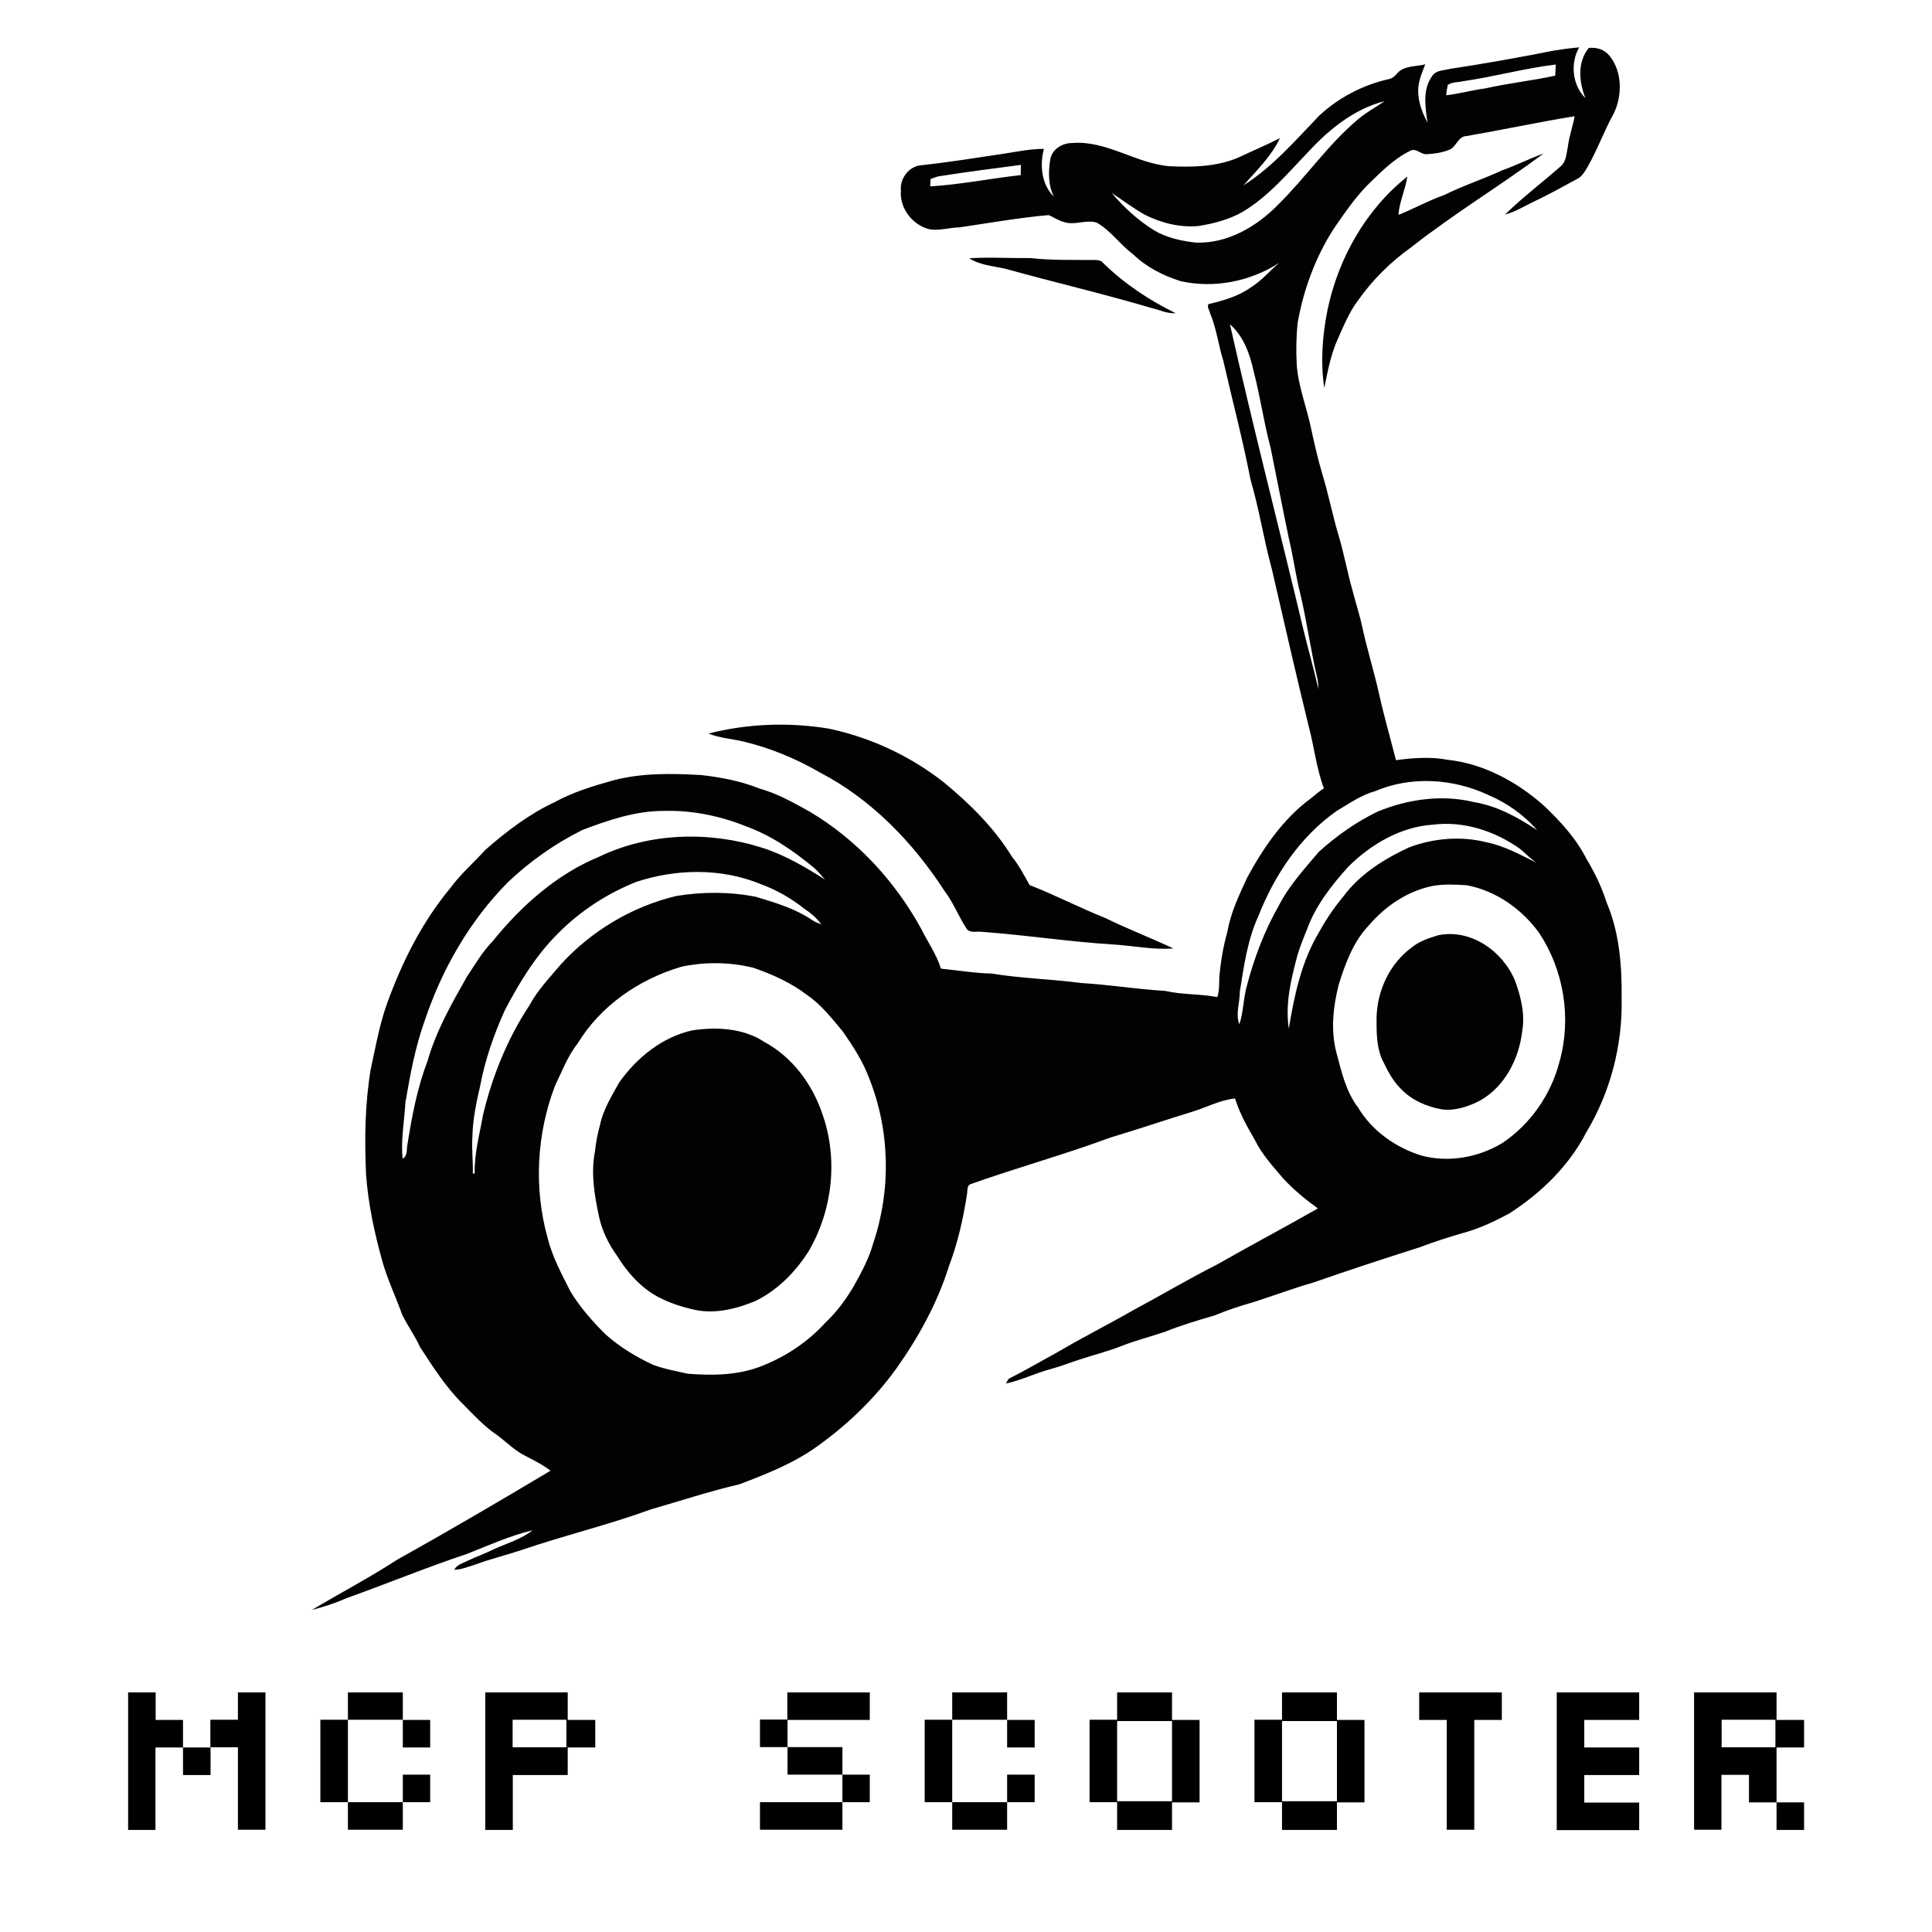
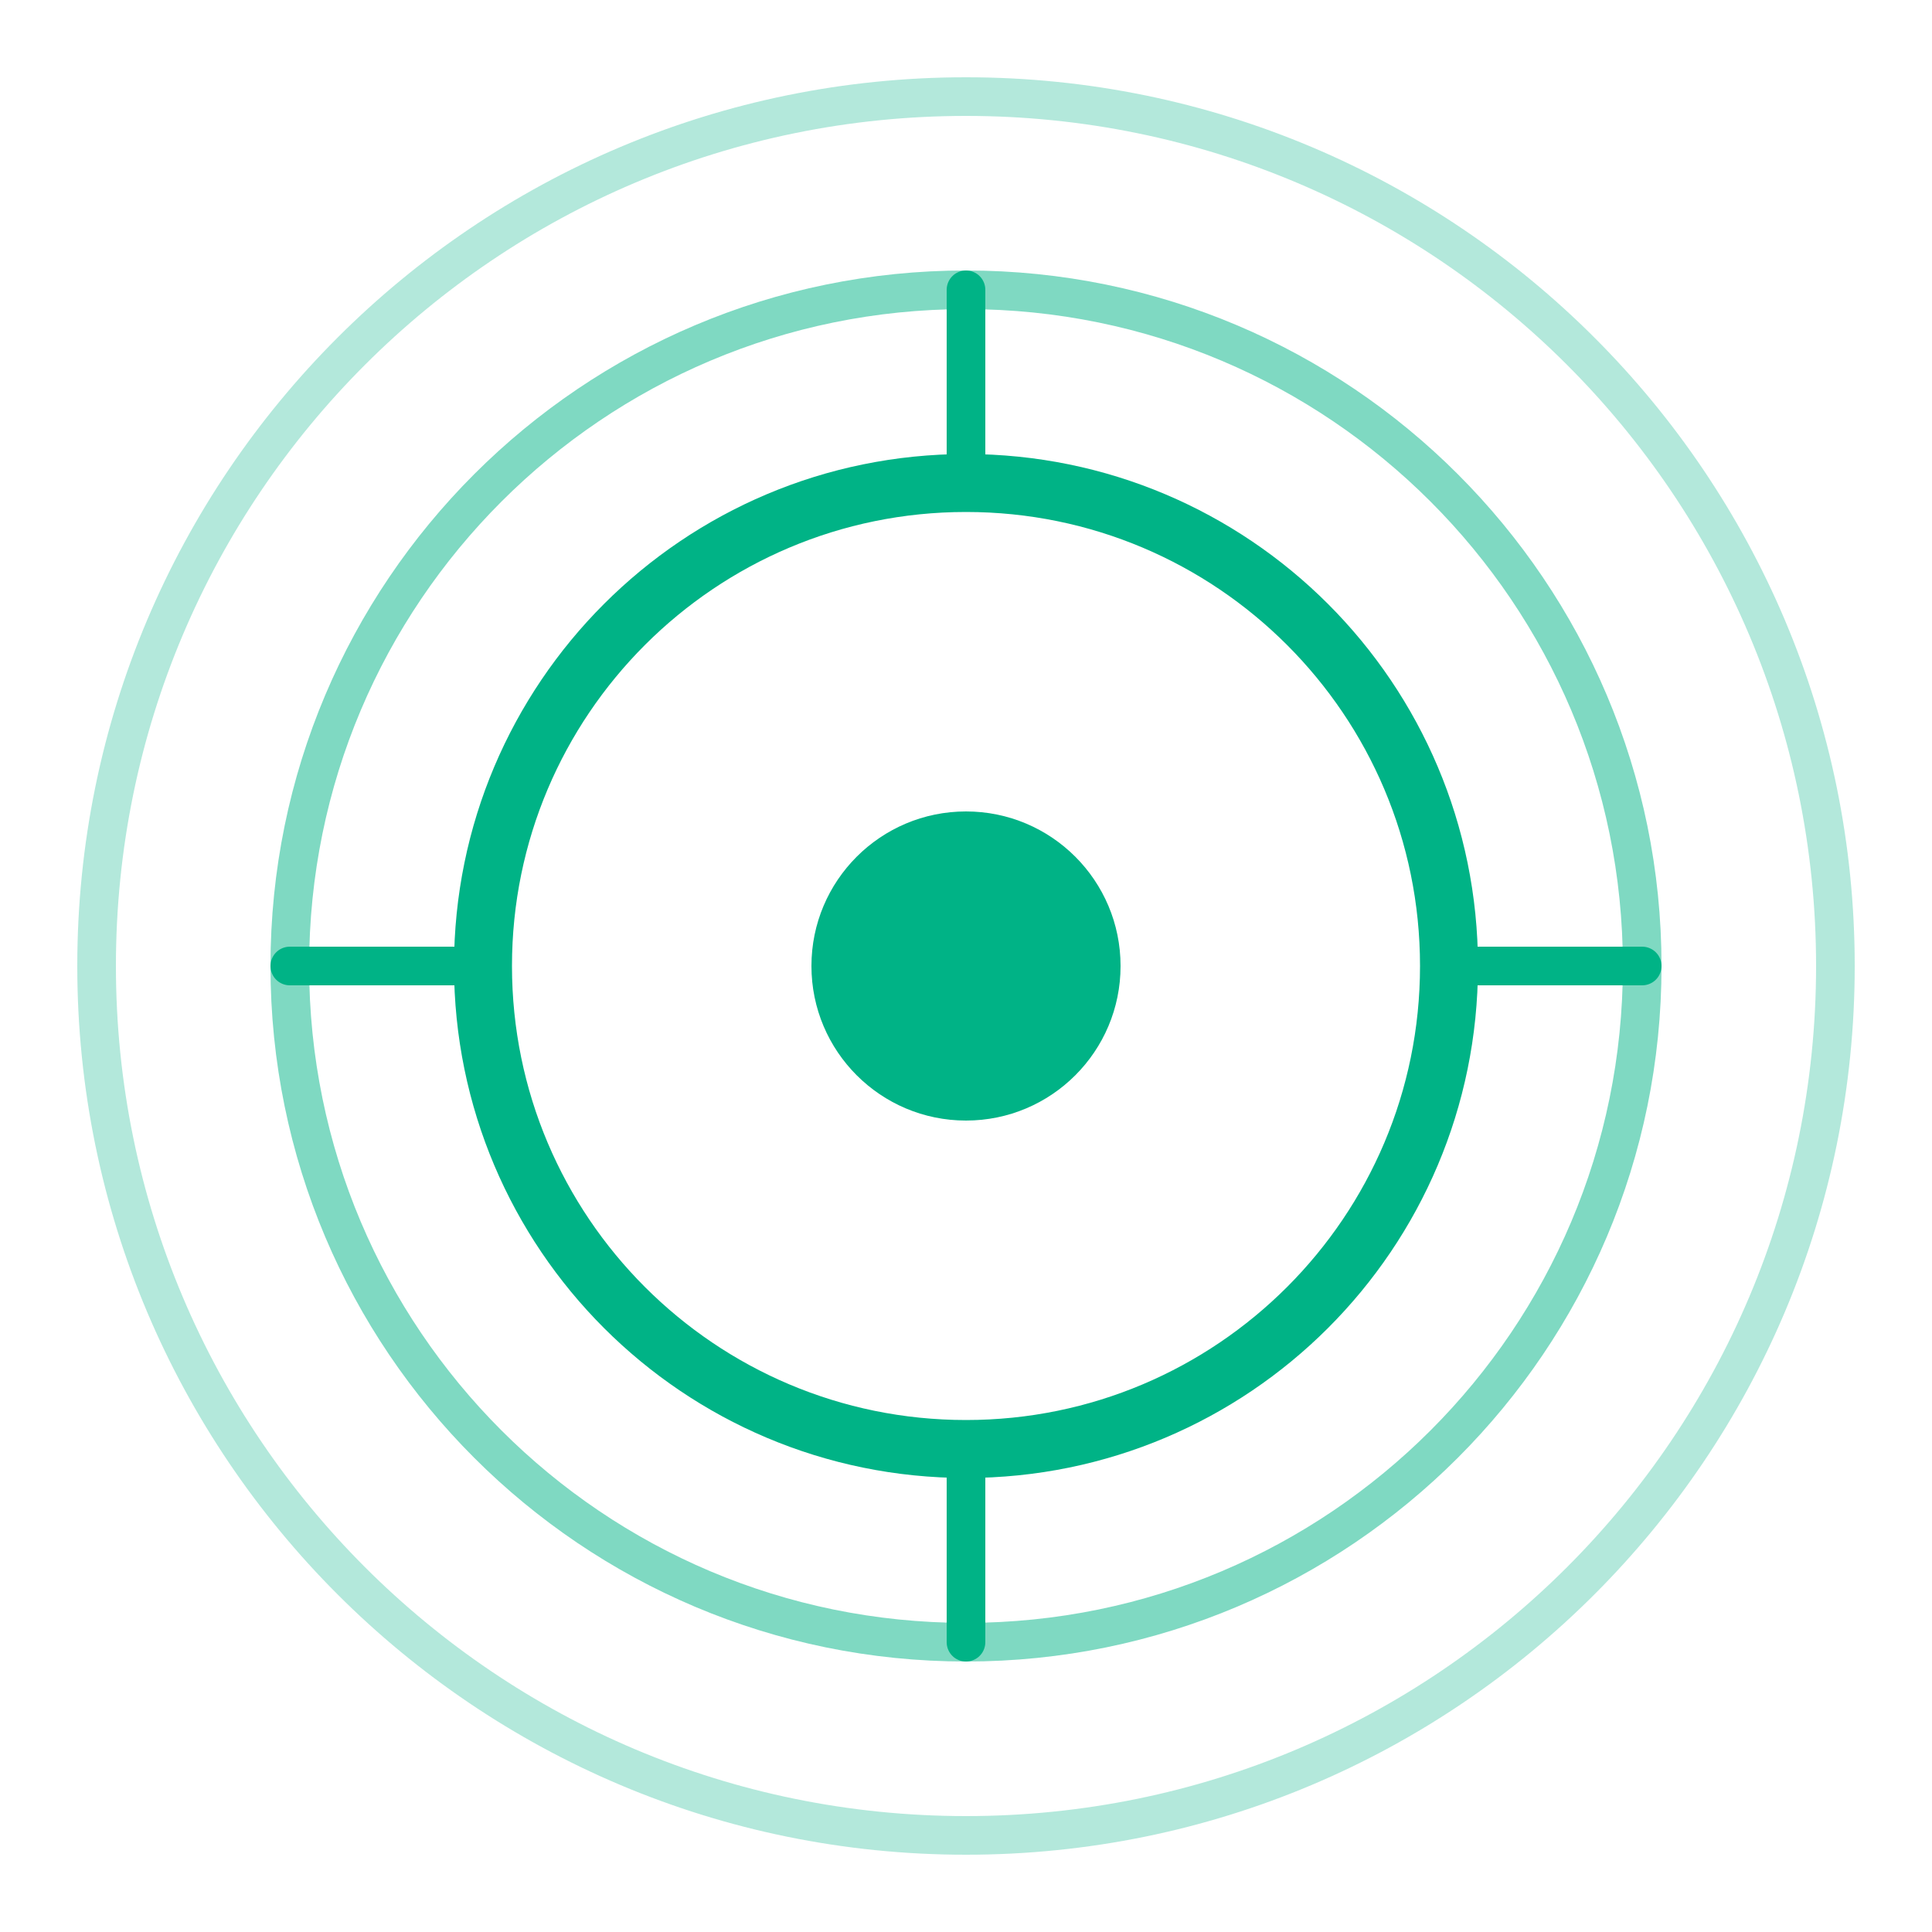
- <svg xmlns="http://www.w3.org/2000/svg" version="1.1" id="Layer_1" x="0px" y="0px" viewBox="0 0 1024 1024" style="enable-background:new 0 0 1024 1024;" xml:space="preserve">
-   <style type="text/css">
- 	.st0{fill:#010202;}
- </style>
-   <g>
-     <g id="_x23_010202ff">
-       <path class="st0" d="M823.6,26.8c4.4-0.7,8.9-1.3,13.4-1.7c-4.8,8.3-3.7,20.1,3.3,26.9c-3.4-8.5-4.4-19.1,1.8-26.6    c4.1-0.4,8.3,0.8,10.9,4.1c6.9,8.4,6.9,21,2.4,30.5c-5.2,9.3-8.7,19.4-14.1,28.7c-1.3,2.2-2.7,4.7-5.1,6    c-7.8,4.2-15.6,8.6-23.7,12.4c-4.9,2.3-9.5,5.3-14.8,6.6c9.5-9.3,20.2-17.3,30.1-26.1c2.4-2.7,2.5-6.5,3.2-9.9    c0.7-5.5,2.6-10.7,3.6-16.1c-19.1,3.1-38.1,7.2-57.2,10.5c-4.7,0.1-5.4,5.8-9.3,7.3c-3.7,1.5-7.7,2.1-11.6,2.3    c-3.3,0.5-5.9-3.6-9.2-1.7c-8.9,4.4-15.9,11.7-22.9,18.5c-6.7,7-12.2,15-17.6,22.9c-9.6,15-15.9,32.1-19,49.6    c-0.8,7.4-0.9,14.9-0.5,22.3c0.8,11.6,5.3,22.5,7.6,33.8c1.8,8.2,3.6,16.3,6,24.3c3.2,10.5,5.3,21.3,8.4,31.8    c3,9.9,4.8,20,7.6,29.9c1.5,5.9,3.4,11.7,4.8,17.7c2.6,12.4,6.4,24.4,9.2,36.8c2.6,11.9,6,23.5,9,35.3c9.1-1.2,18.3-1.9,27.4-0.2    c19.2,2.1,36.8,11.7,51.1,24.4c8.7,8.3,17,17.3,22.5,28.2c4.4,7.3,8.1,15,10.7,23.2c6.8,16,8.1,33.7,7.9,50.9    c0.5,24.7-6,49.6-18.7,70.7c-9.2,17.9-24.1,32.3-40.9,43.1c-7.3,3.9-14.8,7.5-22.7,9.8c-8.4,2.4-16.7,5-24.8,8.1    c-18.8,6-37.5,12.1-56.1,18.6c-10.8,3.1-21.4,7.1-32.1,10.5c-6.9,2-13.8,4.2-20.4,7c-8.9,2.6-17.8,5.2-26.4,8.7    c-7.7,2.6-15.7,4.6-23.2,7.6c-7.1,2.8-14.5,4.6-21.7,7c-5.1,1.6-10,3.6-15.1,5c-8.2,2.1-15.9,6-24.2,7.8c0.3-0.6,1-1.9,1.4-2.5    c9-4.5,17.6-9.6,26.4-14.4c13.1-7.7,26.6-14.5,39.7-22c14.9-8,29.4-16.6,44.4-24.2c17.7-10.1,35.7-19.6,53.4-29.7    c-6.5-4.7-12.7-9.8-18.2-15.7c-5.5-6.5-11.4-12.8-15.2-20.6c-4.1-7-8.1-14.2-10.5-22c-7.7,0.8-14.7,4.5-21.9,6.8    c-14.7,4.5-29.3,9.5-44.1,13.9c-24.5,9.1-49.7,16-74.4,24.8c-1.7,1-1.4,3.2-1.6,4.8c-2,13.1-4.9,26.1-9.6,38.5    c-6.2,19.7-16.2,37.9-28.1,54.6c-11.5,15.9-25.9,29.7-41.9,41.1c-12.4,8.9-26.8,14.6-41.1,20c-15.8,3.7-31.3,8.8-46.9,13.3    c-22.4,8.2-45.6,13.7-68.1,21.4c-8.4,2.8-17.1,4.9-25.4,8c-3.5,1-7,2.6-10.7,2.6c1.3-2.7,4.4-3.4,6.9-4.7    c4.6-2.2,9.5-3.9,14.1-6.2c6.9-3.1,14.4-5.3,20.5-10c-12,2.8-23.3,8-34.8,12.5c-21.6,7.2-42.7,15.9-64.2,23.6    c-5.8,2.6-11.8,4.5-18,6.1c15.1-9,30.7-17.2,45.5-26.8c27.3-15.2,54.2-31,81-47c-4.7-3.6-10.1-6.1-15.3-8.9    c-4.9-2.9-8.9-7-13.5-10.3c-6.6-4.5-12-10.4-17.6-16.1c-9-8.8-15.8-19.6-22.7-30.1c-2.7-6-6.6-11.3-9.5-17.2    c-3.4-9.6-7.9-18.8-10.6-28.6c-4.2-15.1-7.5-30.4-8.6-46.1c-0.8-18.5-0.6-37.2,2.5-55.5c2.5-11.6,4.6-23.4,8.6-34.7    c7.9-21.9,18.5-43.1,33.4-61.1c5.5-7.5,12.6-13.7,18.8-20.5c11.2-9.8,23.1-18.9,36.6-25.2c9.6-5.3,20.2-8.5,30.8-11.5    c15.3-4.1,31.3-3.8,47-2.9c10.6,1.2,21.1,3.2,31,7.2c9.4,2.6,17.8,7.4,26.3,12.1c25,14.8,45.3,36.8,59.2,62.1    c3.5,7.1,8.2,13.6,10.5,21.2c9,0.9,17.9,2.4,26.9,2.6c15.7,2.6,31.6,2.9,47.3,5c14.9,0.9,29.7,3.3,44.7,4.2    c9.1,2.1,18.5,1.5,27.6,3.3c1.2-3.5,0.9-7.3,1.1-10.9c0.7-8.1,2.1-16.2,4.3-24c1.7-10,6.2-19.2,10.4-28.4    c8.6-15.9,19.2-31.4,34-42.2c2.2-1.8,4.4-3.7,6.7-5.2c-4-10.5-5.1-21.8-8-32.6c-6.8-27.8-13.2-55.7-19.6-83.6    c-4.3-15.7-6.7-31.8-11.3-47.4c-4.1-21.1-9.6-41.9-14.4-62.9c-2.6-8.3-3.6-17.1-7-25.2c-0.3-1.6-1.8-3.4-0.9-4.9    c7.9-1.9,15.8-4.1,22.5-8.9c5.7-3.5,9.9-8.7,15-13c-15.2,9.9-34.5,13.7-52.3,9.7c-9.2-2.9-18.1-7.4-25.1-14.2    c-6.9-5.1-11.8-12.5-19.3-16.8c-5.7-1.8-11.9,1.7-17.6-0.4c-2.8-0.7-5.2-2.5-7.9-3.6c-15.8,1.4-31.5,4.2-47.2,6.5    c-5.2,0.1-10.4,1.8-15.6,1.1c-9.1-2-16.3-11.1-15.5-20.5c-0.7-6.3,4.1-12.9,10.6-13.5c14.8-1.6,29.6-4,44.4-6.2    c6.9-1.1,13.8-2.5,20.8-2.5c-2.3,8.7-1.3,18.8,5.3,25.4c-3.1-6.1-3-13.4-1.9-20c1-5.3,6.4-8.5,11.5-8.5    c18.2-1.5,33.8,10.8,51.6,12.3c12.3,0.6,25.1,0.3,36.6-4.6c7.3-3.5,14.8-6.6,22-10.3c-4.6,9.7-12.4,17.2-19.4,25.1    c15.5-9.8,27.6-23.9,40.2-37c10.3-9.6,23.2-16.3,37-19.4c1.6-0.3,2.9-1.4,4-2.6c3.5-4.6,10.1-3.9,15.2-5.2    c-2,5.2-4.4,10.6-3.6,16.4c0.4,5.2,2.5,10,4.8,14.6c-1.1-8.2-2.8-17.6,2.5-24.8c2-3.2,6.1-2.9,9.4-3.8    C786.5,33.8,805.1,30.5,823.6,26.8 M775.2,43.1c-2.6,0.6-5.5,0.3-7.8,1.9c-0.5,1.8-0.7,3.6-0.9,5.5c6.9-0.8,13.6-2.7,20.5-3.6    c12.3-2.8,25-4.1,37.3-6.8c0.1-2,0.2-3.9,0.3-5.9C808,36.2,791.8,40.7,775.2,43.1 M693.7,80.2c-11,11.4-21.3,23.9-35.1,32.1    c-7.2,4.1-15.3,6.2-23.4,7.5c-9.8,0.9-19.6-1.6-28.3-5.9c-6.1-3.5-11.9-7.7-17.7-11.7c6.5,7.8,14.1,14.7,22.7,20    c6.7,3.9,14.5,5.6,22.1,6.4c16.6,0.5,31.9-8.4,43.2-19.9c14.8-14.5,26.5-31.9,42.4-45.3c4.4-3.8,9.5-6.5,14.3-9.8    C717.9,57.7,704.6,68.4,693.7,80.2 M497.2,93.5c-1.4,0.4-2.7,0.9-4,1.4c0,1.3-0.1,2.6-0.2,3.9c16.1-1,32-4.2,48-6    c0-1.8,0.1-3.6,0.1-5.4C526.5,89.3,511.8,91.2,497.2,93.5 M651.9,171.9c12.2,54.3,26.2,108.3,39.1,162.5c2.5,10.3,5.5,20.6,7.8,31    c-0.1-1.9-0.2-3.7-0.5-5.5c-3.6-15.1-5.6-30.5-9.2-45.5c-2.4-9.5-3.6-19.2-5.9-28.7c-3.4-16.2-6.5-32.4-9.8-48.6    c-3.6-13.2-5.4-26.9-8.9-40.1C662.5,187.7,659.2,178.3,651.9,171.9 M728.7,419.4c-7.4,2-13.7,6.6-20.2,10.4    c-19.4,13.6-33,34-41.6,55.9c-5.8,12.6-7.6,26.6-9.8,40.1c0.1,5.7-2.4,11.6-0.2,17.1c2-6.1,2.1-12.7,3.6-19    c3.9-15.3,9.5-30.3,17.4-44.1c5.4-10.5,13.5-19.3,21.1-28.3c9.4-8.5,19.9-15.9,31.3-21.4c15.9-6.5,33.9-9.1,50.8-5    c12.3,2,23.4,8.1,33.6,14.9c-7.1-8.2-16.1-14.5-26-18.7C770.1,412.6,747.7,411.2,728.7,419.4 M308.7,439.9    c-14.5,7.2-27.8,16.6-39.5,27.7c-20.3,20.5-35,46.2-44.1,73.4c-5,13.9-7.7,28.6-10.2,43.2c-0.6,10-2.5,19.9-1.5,29.9    c2.7-1.4,2-4.7,2.5-7.2c2.4-15.1,5.2-30.2,10.7-44.5c4.5-15.9,12.7-30.3,20.8-44.6c4.3-6.4,8.2-13.3,13.7-18.9    c15.2-18.8,33.9-35.5,56.4-44.8c26.7-12.8,58.3-13.7,86.4-4.8c12,3.8,22.8,10.2,33.4,16.9c-1.9-2-3.6-4.3-5.7-6.1    c-11-9.2-23-17.4-36.6-22.3c-13.6-5.4-28.3-8.4-42.9-8C337.1,429.7,322.6,434.6,308.7,439.9 M759.5,437.1    c-17.2,1.1-32.9,10.4-44.9,22.3c-8.9,9.9-17.4,20.7-21.9,33.3c-1.8,4.4-3.6,8.9-5,13.5c-3.4,12.7-6.6,25.7-4.6,39    c2.9-17.8,6.8-36,16.3-51.6c3.6-6.6,7.9-12.8,12.7-18.6c8.8-11.8,21.6-19.8,34.8-25.9c13.1-4.9,27.7-6.1,41.3-2.6    c9.3,1.9,17.7,6.6,26.2,10.8c-3.3-2.2-5.9-5.1-8.9-7.5C792.3,440.5,775.8,435,759.5,437.1 M337.3,467.4    c-15.6,6.2-30,15.6-41.8,27.6c-11.7,11.7-20.3,25.9-27.9,40.4c-5.8,12.8-10.5,26.3-13.1,40.1c-2,8.7-3.9,17.6-4.1,26.6    c-0.5,6.6,0.4,13.2,0.2,19.9c0.2,0,0.7,0,1,0c-0.3-10.5,2.6-20.7,4.4-31c4.9-20.6,13-40.6,24.7-58.3c4.3-8,10.7-14.6,16.5-21.5    c16.2-17.8,37.8-30.7,61.2-36.3c13.9-2.3,28.3-2.3,42.1,0.4c10.3,3.1,21,6.2,30,12.4c1.5,1,3.1,1.6,4.8,2.2    c-2.4-3.2-5.4-5.9-8.8-8.1c-7.1-5.7-15.2-10.3-23.8-13.4C381.9,460,358.3,460.5,337.3,467.4 M759.1,469.6    c-13.3,2.8-24.9,10.7-33.6,20.9c-8.2,8.6-12.4,20-15.9,31.2c-3,11.7-4.4,24.2-1.3,36.1c2.7,10.1,5,20.7,11.5,29.2    c7.4,12.4,20,21.3,33.7,25.5c14.3,3.8,29.9,1,42.5-6.5c15.1-10,26.1-25.8,30.6-43.4c6.4-22.9,2.3-48.3-10.8-68.1    c-9.2-12.7-22.9-22.4-38.4-25.3C771.3,468.8,765.1,468.5,759.1,469.6 M370.6,510.9c-3.3,0.5-6.6,0.7-9.8,1.6    c-22.2,6.6-42.5,20.6-54.6,40.5c-5.3,6.7-8.3,14.8-12,22.4c-9.8,25.6-11.3,54.2-4,80.6c2.5,10.1,7.5,19.3,12.2,28.6    c5.1,8.4,11.7,15.8,18.6,22.7c7.5,6.6,16.1,11.9,25.2,16.1c5.9,2.2,12.1,3.3,18.3,4.7c12.7,1,25.8,0.9,38-3.6    c13.3-5,25.5-13,35.1-23.6c6.1-5.7,11-12.5,15.2-19.7c4-7.2,7.9-14.5,10.1-22.5c9.5-28.2,8.8-59.7-2.3-87.4    c-3.3-8.9-8.5-16.8-13.9-24.6c-5.8-6.9-11.4-14.2-18.9-19.3c-8.6-6.6-18.5-11-28.6-14.5C389.8,510.6,380.1,510,370.6,510.9z" />
-       <path class="st0" d="M796.1,90.3c7.5-2.6,14.5-6.3,22-8.9c-23,17.1-47.6,31.9-70.2,49.7c-10.8,7.7-20.4,17.2-28.1,28.1    c-4.7,6.2-7.6,13.5-10.8,20.6c-3.7,8.2-5.3,17.1-7.1,25.8c-2.1-13.7-1-27.7,1.7-41.3c5.7-27.3,20.3-53.3,42.3-70.7    c-1,6.9-4.2,13.3-4.7,20.3c8.2-3.3,15.9-7.6,24.2-10.5C775.4,98.4,786,95,796.1,90.3z" />
-       <path class="st0" d="M513.7,136.9c10.9-0.7,21.8,0,32.7-0.1c10.4,1.2,21,0.9,31.5,1c2.3,0.1,5.2-0.5,6.8,1.6    c11.2,11,24.4,19.7,38.4,26.6c-4.5,0.3-8.7-1.8-13-2.8c-25.6-7.6-51.6-13.6-77.4-20.8C526.3,141,519.3,140.5,513.7,136.9z" />
-       <path class="st0" d="M375.5,388.8c20.8-5.3,42.7-6.1,63.9-2.6c22.1,4.7,43.1,14.5,60.9,28.5c13.7,11.3,26.6,24,36,39.3    c3.8,4.6,6.5,9.9,9.4,15.1c13.6,5.3,26.6,12.1,40.2,17.5c11.8,5.8,24.1,10.5,36,16.1c-10.6,0.8-21.1-1.4-31.7-2.1    c-23.3-1.4-46.4-5-69.6-6.7c-2.7-0.4-6.1,0.8-8.1-1.4c-4.3-6.4-7-13.8-11.7-20c-16.7-25.8-38.7-48.7-66.1-63    c-12.6-7.3-26.2-13-40.4-16.4C388.1,391.6,381.5,391.2,375.5,388.8z" />
-       <path class="st0" d="M762.3,495.7c17.2-3.6,34.3,8.5,40.7,24.1c3.1,8.5,5.4,17.7,3.8,26.8c-1.7,14.6-9.2,29.3-22.3,36.7    c-6.2,3.2-13.2,5.6-20.2,4.7c-8.1-1.4-16.2-4.9-21.9-11c-4.5-4.4-7.3-10.2-10-15.8c-2.9-6.9-2.8-14.4-2.8-21.7    c0.3-14.4,6.9-28.7,18.6-37.3C752.3,498.8,757.4,497.2,762.3,495.7z" />
-       <path class="st0" d="M367,546.1c12.9-1.9,27-1.2,38.2,6.2c14.8,8,25.4,22.4,30.7,38.2c8.4,23.7,5.4,50.8-7.2,72.5    c-7,11.1-16.5,20.8-28.4,26.6c-10,4.1-21,6.9-31.8,4.7c-6.8-1.5-13.5-3.6-19.7-6.9c-9.3-5-16.4-13.1-21.9-22    c-4.4-6.2-7.8-13.1-9.4-20.5c-2.4-11.2-4.4-22.9-2.2-34.3c0.5-4.8,1.4-9.6,2.7-14.3c1.7-8.2,6.2-15.4,10.2-22.6    C337.5,560.6,351,549.6,367,546.1z" />
-     </g>
-     <g>
-       <path d="M67.9,969.8V897h14.6v14.6H97v14.6h14.6v14.6H97v-14.6H82.4v43.7H67.9z M126.1,969.8v-43.7h-14.6v-14.6h14.6V897h14.6    v72.8H126.1z" />
-       <path d="M184.4,969.8v-14.6h-14.6v-43.7h14.6v43.7h29.1v14.6H184.4z M213.5,926.1v-14.6h-29.1V897h29.1v14.6H228v14.6H213.5z     M213.5,955.2v-14.6H228v14.6H213.5z" />
-       <path d="M257.2,969.8V897h43.7v14.6h14.6v14.6h-14.6v14.6h-29.1v29.1H257.2z M271.7,926.1h28.5v-14.6h-28.5V926.1z" />
-       <path d="M446.5,955.2v-14.6h-29.1v-14.6h-14.6v-14.6h14.6v14.6h29.1v14.6H461v14.6H446.5z M402.8,969.8v-14.6h43.7v14.6H402.8z     M417.3,911.6V897H461v14.6H417.3z" />
-       <path d="M504.7,969.8v-14.6h-14.6v-43.7h14.6v43.7h29.1v14.6H504.7z M533.8,926.1v-14.6h-29.1V897h29.1v14.6h14.6v14.6H533.8z     M533.8,955.2v-14.6h14.6v14.6H533.8z" />
-       <path d="M592.1,969.8v-14.6h-14.6v-43.7h14.6V897h29.1v14.6h14.6v43.7h-14.6v14.6H592.1z M592.1,954.7h29.1v-42.5h-29.1V954.7z" />
-       <path d="M679.5,969.8v-14.6h-14.6v-43.7h14.6V897h29.1v14.6h14.6v43.7h-14.6v14.6H679.5z M679.5,954.7h29.1v-42.5h-29.1V954.7z" />
-       <path d="M766.8,969.8v-58.2h-14.6V897H796v14.6h-14.6v58.2H766.8z" />
-       <path d="M825.1,969.8V897h43.7v14.6h-29.1v14.6h29.1v14.6h-29.1v14.6h29.1v14.6H825.1z" />
-       <path d="M897.9,969.8V897h43.7v14.6h14.6v14.6h-14.6v29.1h14.6v14.6h-14.6v-14.6H927v-14.6h-14.6v29.1H897.9z M912.5,926.1H941    v-14.6h-28.5V926.1z" />
-     </g>
-   </g>
+ <svg xmlns="http://www.w3.org/2000/svg" width="100" height="100" viewBox="0 0 100 100" fill="none">
+   <circle cx="50" cy="50" r="45" stroke="#00b386" stroke-width="2" fill="none" opacity="0.3" />
+   <circle cx="50" cy="50" r="35" stroke="#00b386" stroke-width="2" fill="none" opacity="0.5" />
+   <circle cx="50" cy="50" r="25" stroke="#00b386" stroke-width="3" fill="none" />
+   <circle cx="50" cy="50" r="8" fill="#00b386" />
+   <path d="M50 15 L50 25 M50 75 L50 85 M15 50 L25 50 M75 50 L85 50" stroke="#00b386" stroke-width="2" stroke-linecap="round" />
</svg>
